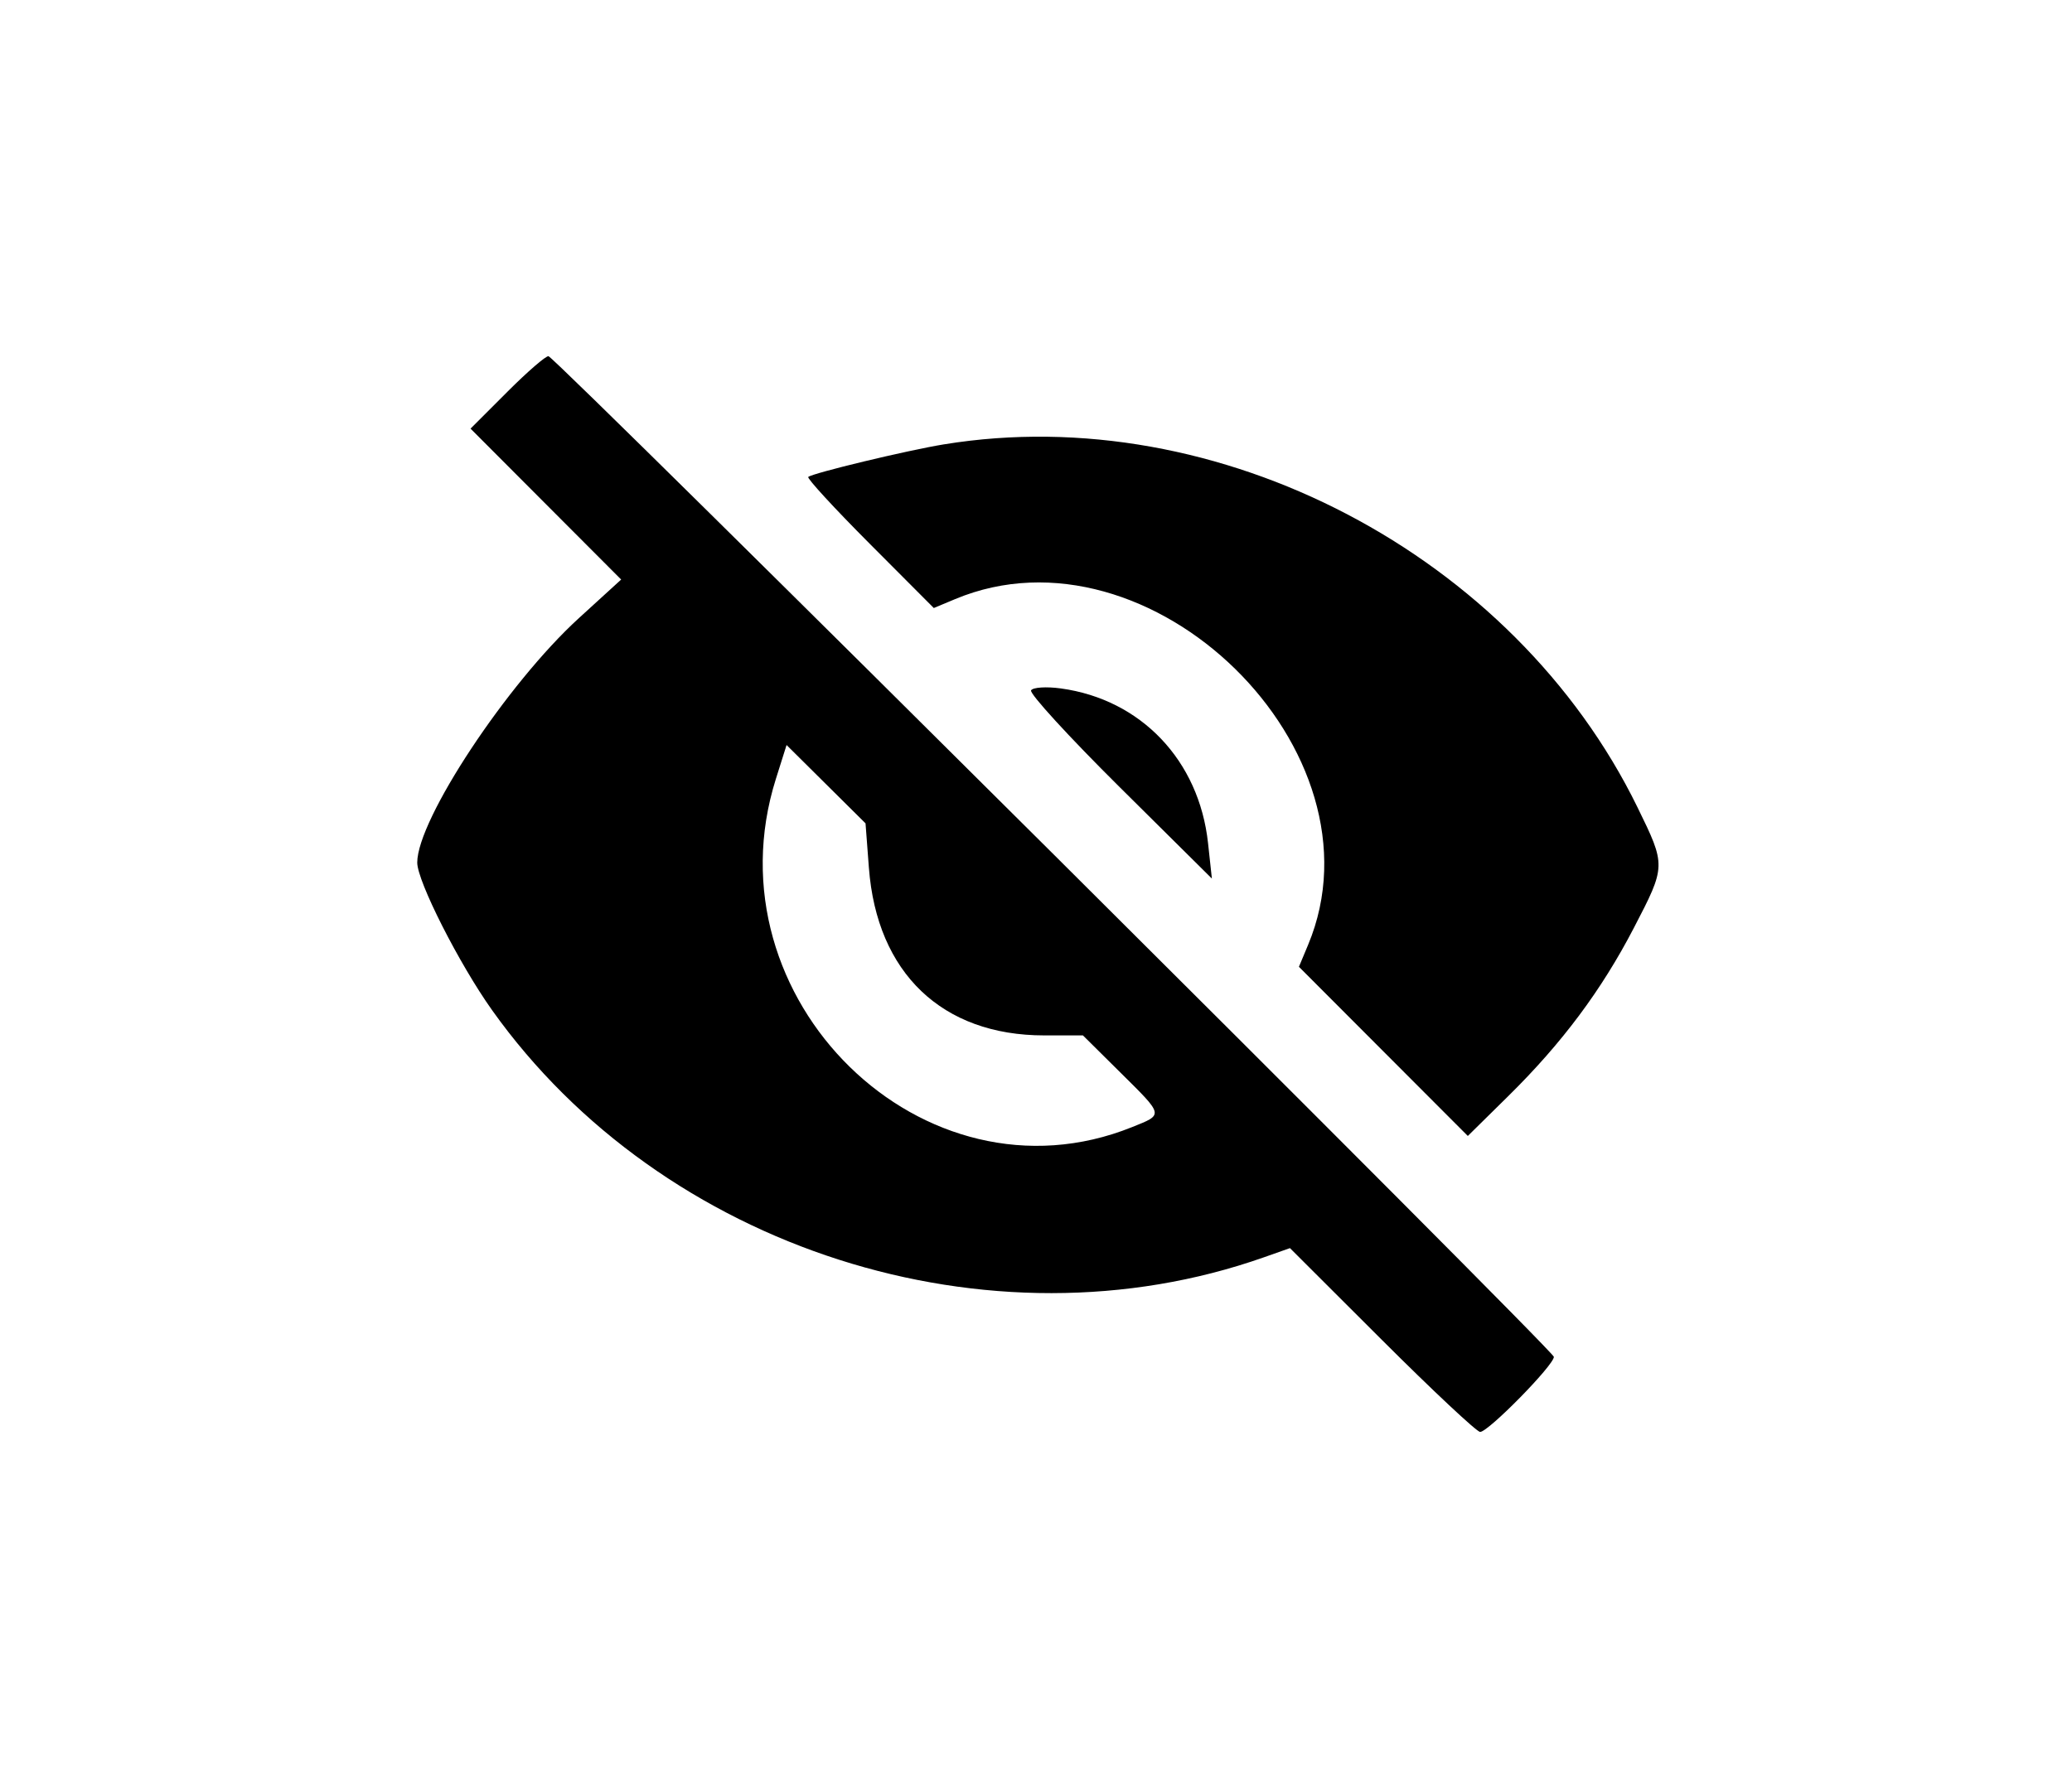
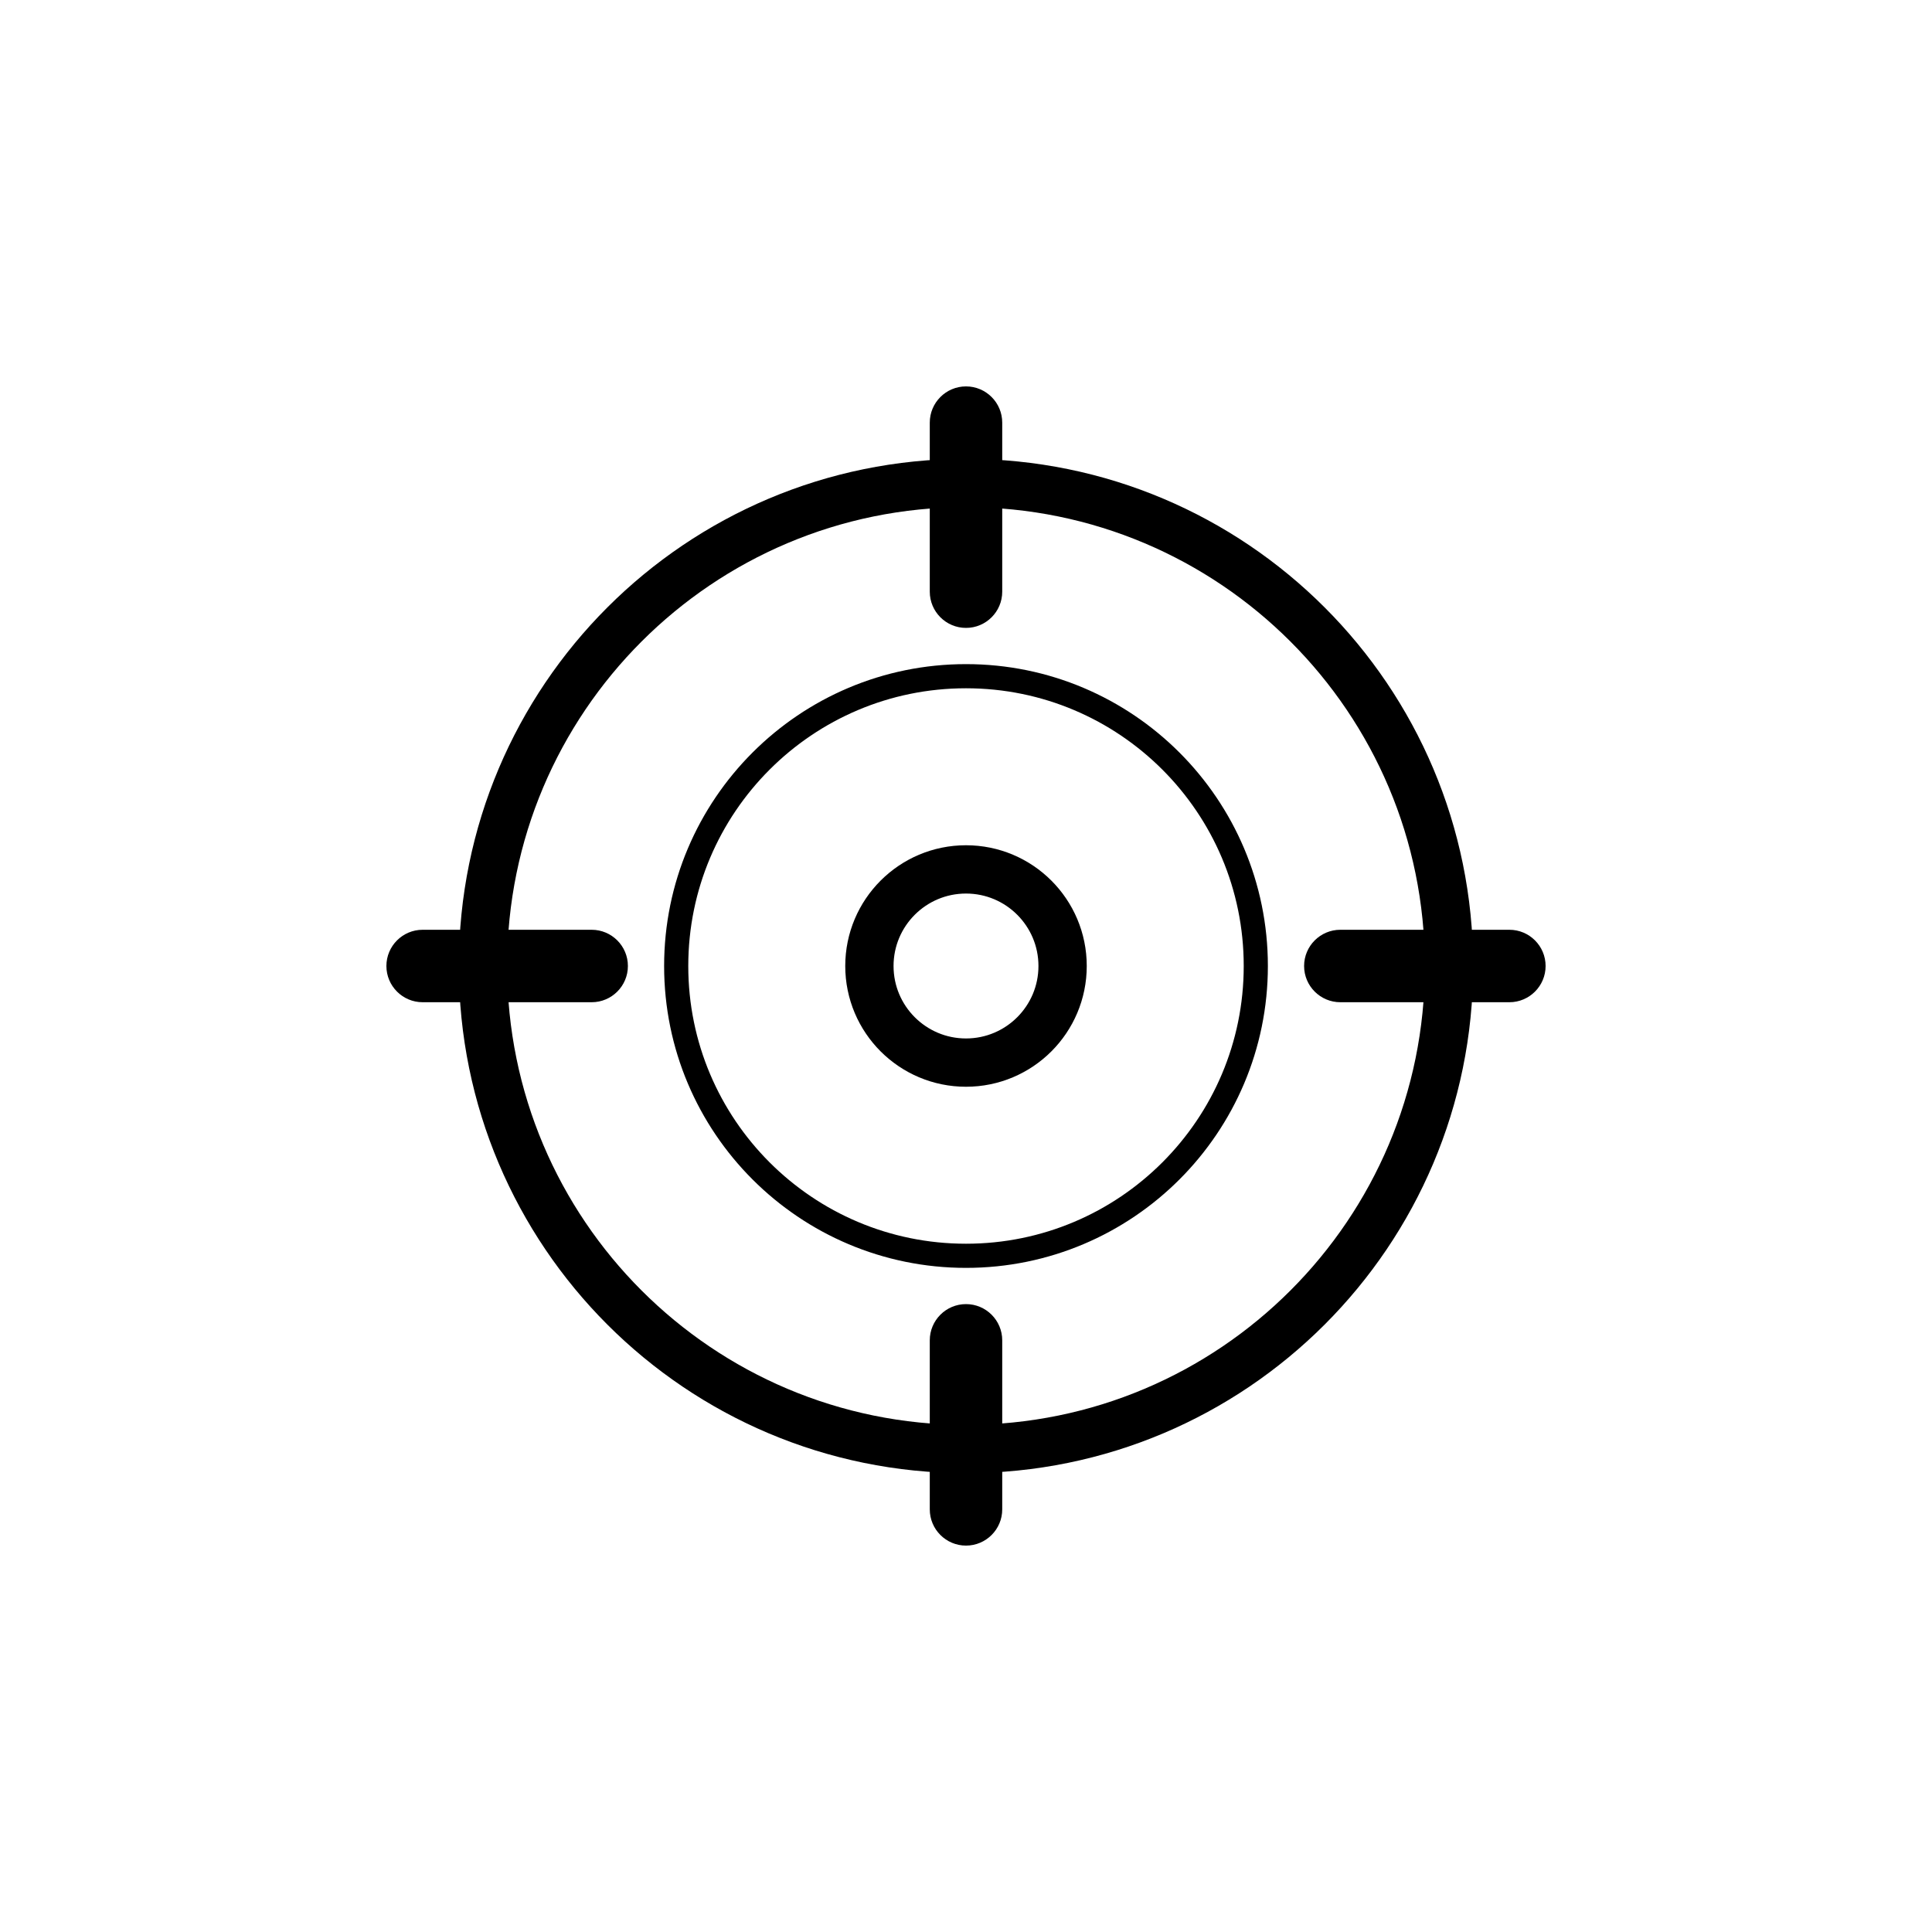
- <svg xmlns="http://www.w3.org/2000/svg" width="176.389mm" height="151.047mm" viewBox="0 0 176.389 151.047" version="1.1" id="svg15577" xml:space="preserve">
-   <defs id="defs15574" />
-   <g id="layer1" transform="translate(38.49939,21.17866)">
-     <g id="g15014" transform="matrix(0.2645833,0,0,0.2645833,49.25324,55.29838)" />
-     <g id="g13720" transform="matrix(0.2645833,0,0,0.2645833,18.00694,-99.25354)" />
-     <g id="g18168" transform="matrix(0.2645833,0,0,0.2645833,27.21315,49.42123)" />
-     <path id="path0" d="m 4.703,12.174 -3.145,3.145 6.411,6.426 6.411,6.426 -3.596,3.282 c -6.11,5.577 -13.764,17.154 -13.764,20.819 0,1.591 3.567,8.626 6.373,12.569 14.491,20.363 42.351,29.282 65.714,21.039 l 2.207,-0.779 7.838,7.826 c 4.311,4.305 8.069,7.826 8.352,7.826 0.699,0 6.278,-5.682 6.278,-6.394 0,-0.518 -84.766,-84.907 -85.583,-85.204 -0.193,-0.07 -1.766,1.288 -3.496,3.018 m 37.171,4.483 c -3.122,0.509 -11.219,2.455 -11.566,2.779 -0.125,0.117 2.229,2.676 5.23,5.686 l 5.457,5.474 1.816,-0.759 C 59.424,22.896 79.742,42.802 72.859,59.276 l -0.781,1.87 7.189,7.202 7.189,7.202 3.448,-3.399 c 4.571,-4.506 7.925,-9 10.685,-14.314 2.747,-5.291 2.747,-5.288 0.308,-10.278 C 90.378,26.039 65.198,12.856 41.874,16.657 m 7.401,20.949 c -0.16,0.259 3.238,3.971 7.551,8.249 l 7.842,7.778 -0.328,-3.024 C 63.578,43.573 58.635,38.378 51.813,37.443 c -1.236,-0.169 -2.378,-0.096 -2.538,0.163 M 35.47,52.717 c 0.677,8.956 6.234,14.271 14.922,14.271 h 3.298 l 3.163,3.135 c 3.757,3.724 3.727,3.584 1.022,4.673 C 40.127,81.941 21.648,63.873 27.551,45.147 l 0.91,-2.886 3.361,3.335 3.361,3.335 0.286,3.785" stroke="none" fill="#000000" fill-rule="evenodd" style="stroke-width:0.265" />
-   </g>
+ <svg xmlns="http://www.w3.org/2000/svg" id="precision" height="200" width="200" enable-background="new 0 0 24 24" viewBox="-8 -8 40 40">
+   <circle cx="12" cy="12" r="10" fill="none" stroke="#000000" stroke-width="1" />
+   <path d="m12 5c-.414 0-.75-.336-.75-.75v-3.5c0-.414.336-.75.75-.75s.75.336.75.75v3.5c0 .414-.336.75-.75.75z" />
+   <path d="m23.25 12.75h-3.5c-.414 0-.75-.336-.75-.75s.336-.75.75-.75h3.5c.414 0 .75.336.75.75s-.336.75-.75.75z" />
+   <path d="m12 24c-.414 0-.75-.336-.75-.75v-3.5c0-.414.336-.75.75-.75s.75.336.75.75v3.5c0 .414-.336.75-.75.75z" />
+   <path d="m4.25 12.75h-3.5c-.414 0-.75-.336-.75-.75s.336-.75.75-.75h3.5c.414 0 .75.336.75.75s-.336.75-.75.75z" />
+   <circle cx="12" cy="12" r="6" fill="none" stroke="#000000" stroke-width=".5" />
+   <circle cx="12" cy="12" r="2" fill="none" stroke="#000000" stroke-width="1" />
</svg>
